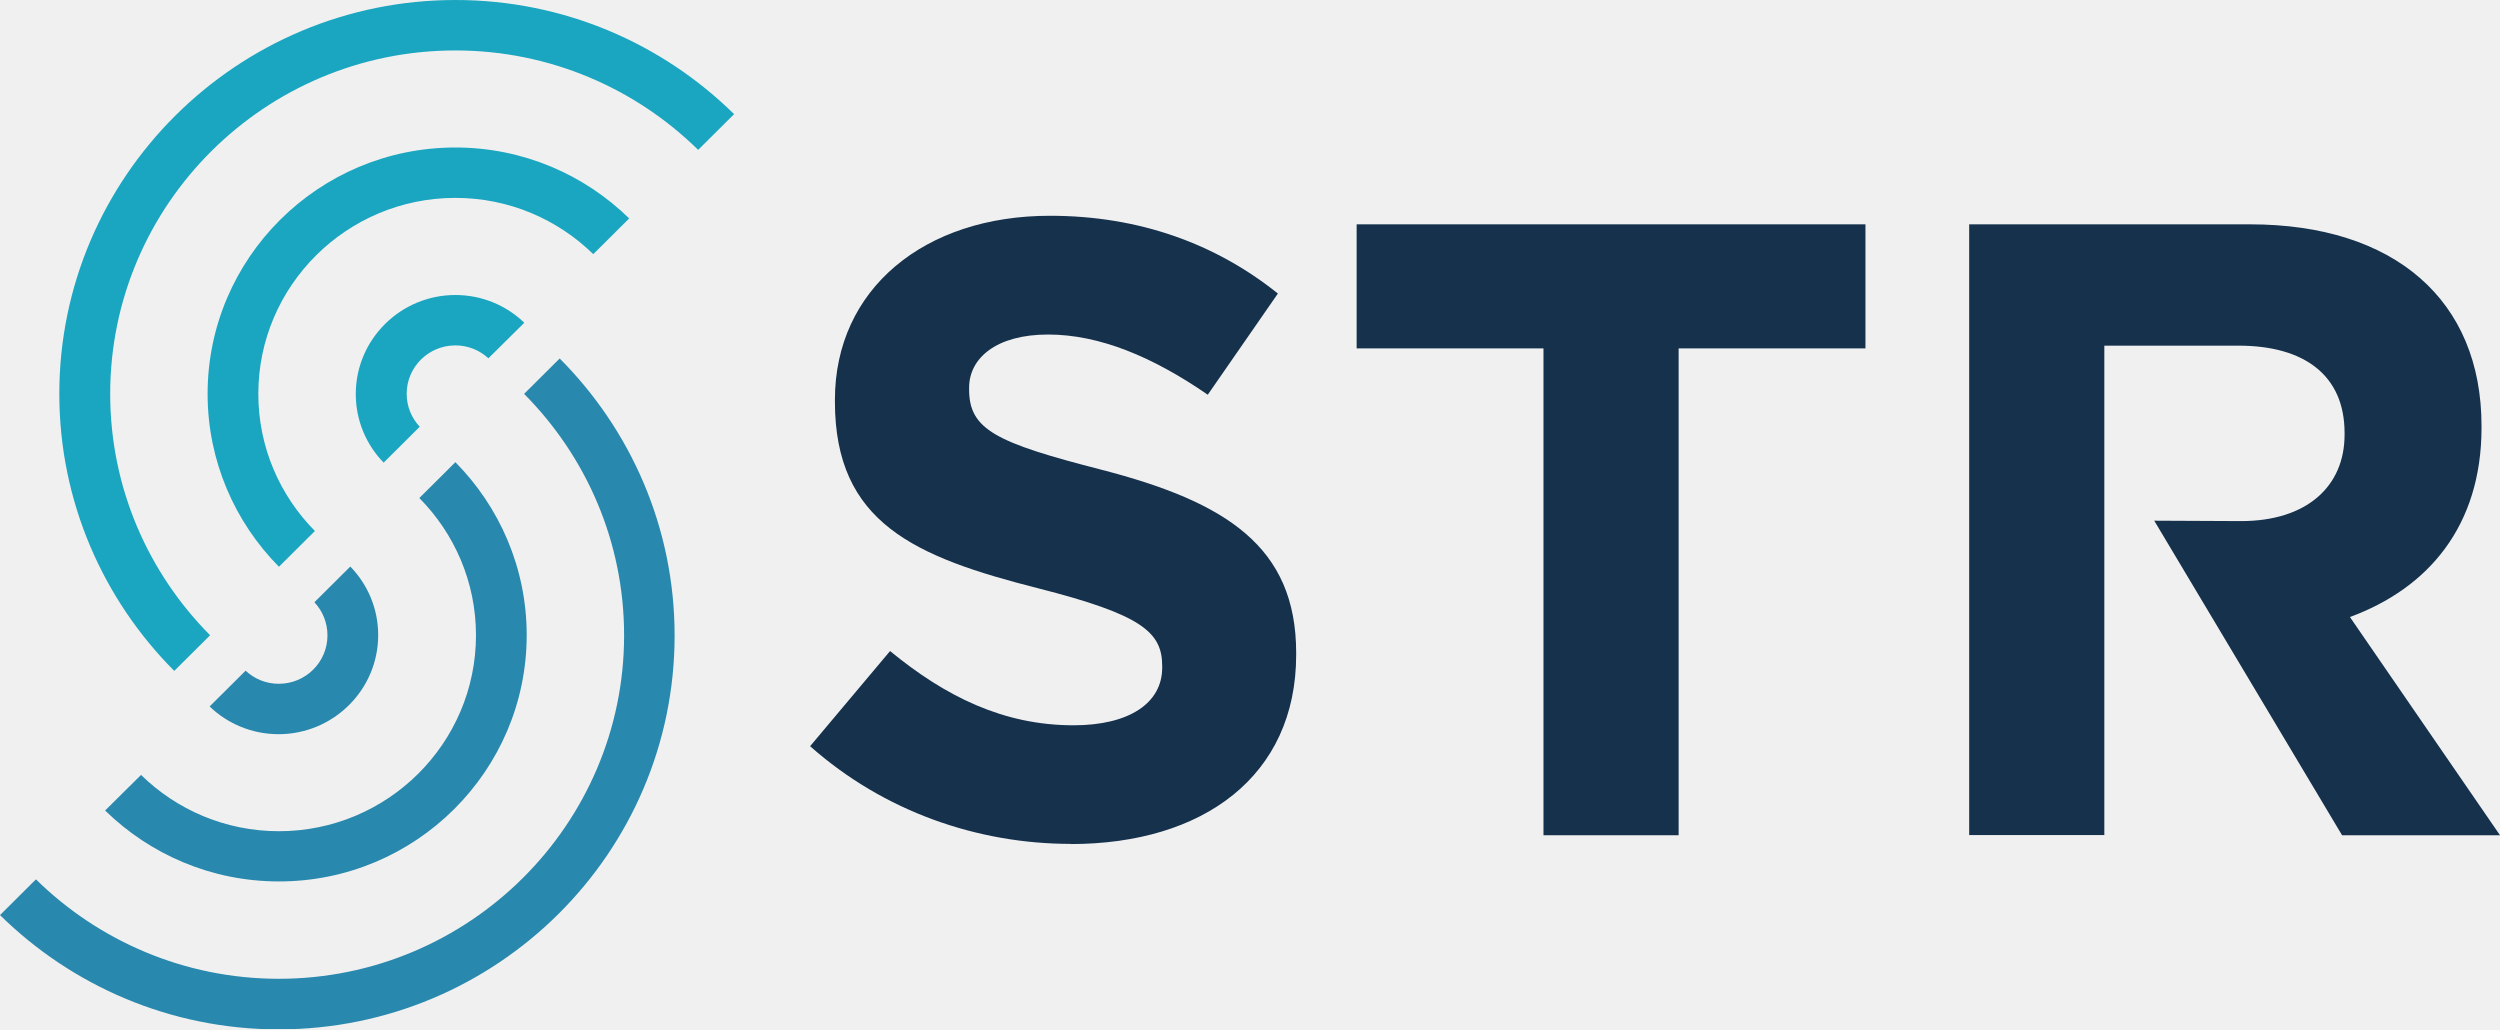
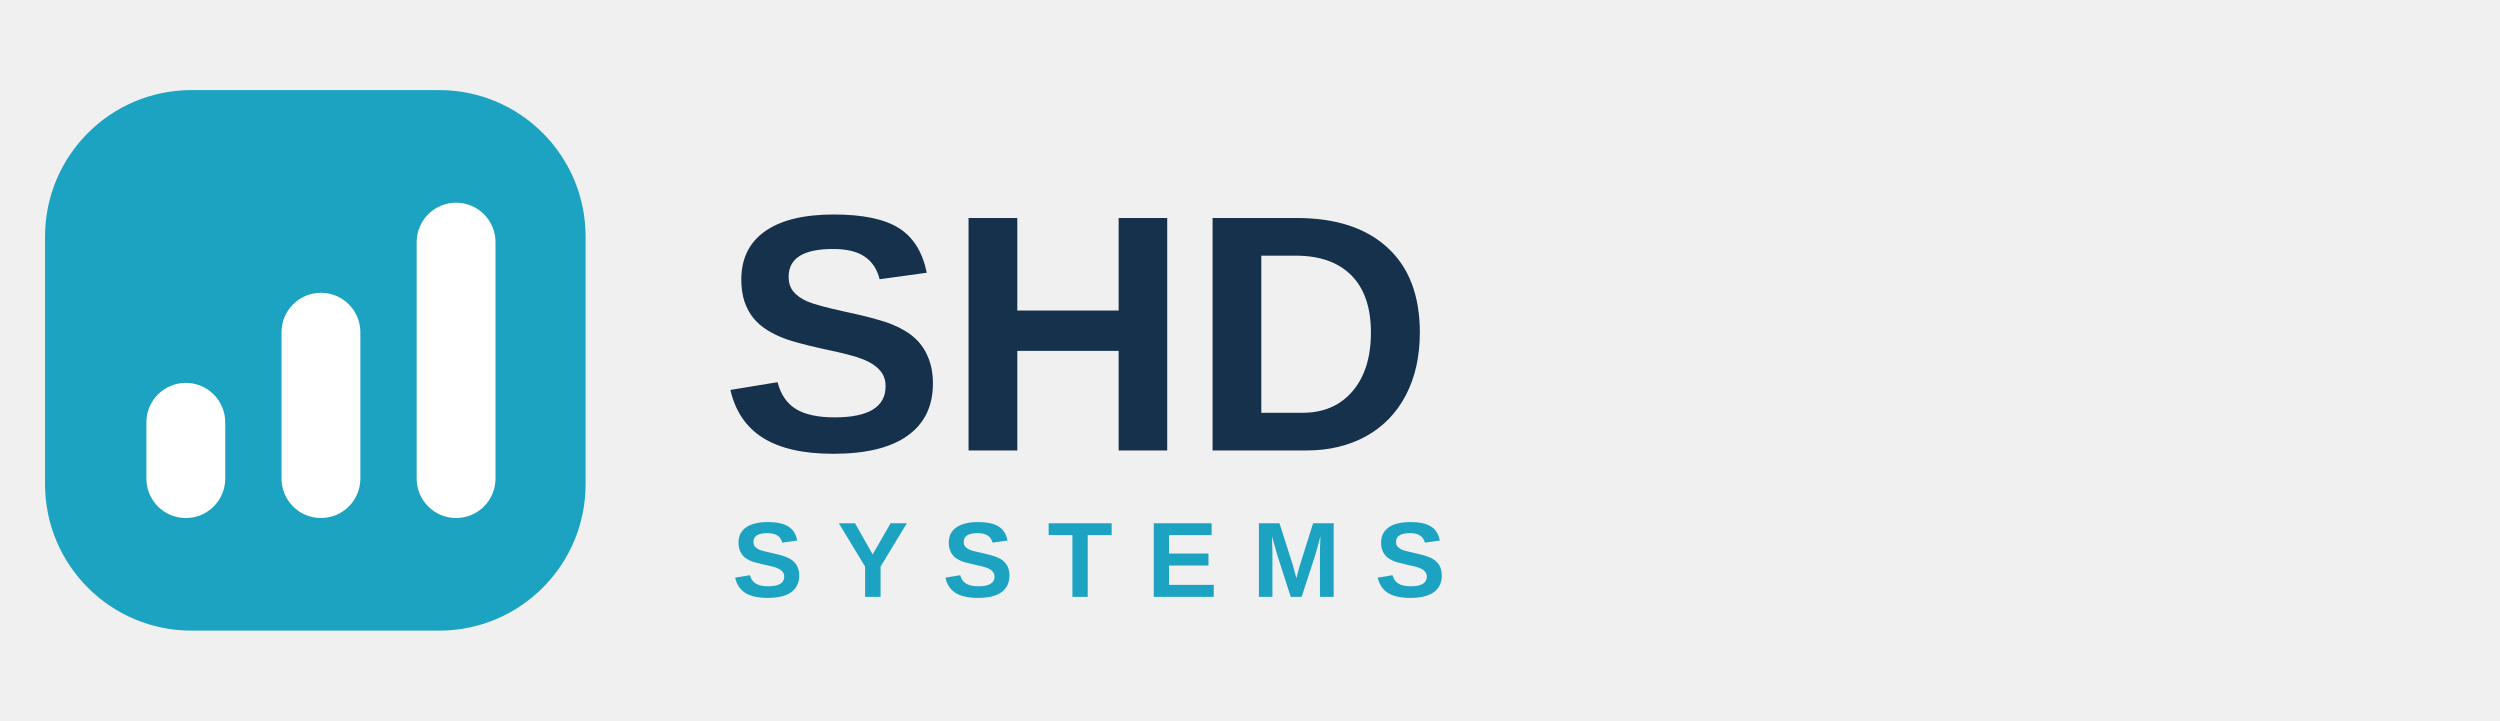
- <svg xmlns="http://www.w3.org/2000/svg" width="153" height="63" viewBox="0 0 153 63" fill="none">
-   <g id="STR-White 2" clip-path="url(#clip0_28_7474)">
-     <g id="Clip path group">
-       <mask id="mask0_28_7474" style="mask-type:luminance" maskUnits="userSpaceOnUse" x="0" y="0" width="153" height="63">
-         <g id="clippath">
-           <path id="Vector" d="M153 0H0V63H153V0Z" fill="white" />
-         </g>
-       </mask>
-       <g mask="url(#mask0_28_7474)">
-         <g id="Group">
-           <path id="Vector_2" d="M12.863 38.883C9.089 35.081 6.744 29.868 6.744 24.105C6.744 12.518 16.218 3.087 27.869 3.087C33.651 3.087 38.906 5.418 42.728 9.172L44.927 6.985C40.539 2.667 34.516 0 27.869 0C14.512 0 3.63 10.809 3.63 24.105C3.63 30.705 6.324 36.706 10.664 41.059L12.866 38.87V38.883H12.863Z" fill="#1AA6C0" />
-           <path id="Vector_3" d="M19.272 32.497C17.131 30.333 15.809 27.369 15.809 24.105C15.809 17.494 21.22 12.111 27.869 12.111C31.151 12.111 34.131 13.425 36.308 15.555L38.507 13.368C35.765 10.689 32.016 9.027 27.866 9.027C19.498 9.027 12.705 15.795 12.705 24.105C12.705 28.218 14.377 31.96 17.071 34.686L19.272 32.497Z" fill="#1AA6C0" />
-           <path id="Vector_4" d="M25.693 26.124C25.2 25.596 24.889 24.892 24.889 24.102C24.889 22.462 26.223 21.138 27.869 21.138C28.651 21.138 29.359 21.438 29.89 21.928L32.088 19.751C30.995 18.699 29.503 18.054 27.869 18.054C24.514 18.054 21.773 20.768 21.773 24.117C21.773 25.744 22.421 27.226 23.479 28.313L25.68 26.124H25.693Z" fill="#1AA6C0" />
-           <path id="Vector_5" d="M32.076 24.106C35.851 27.907 38.195 33.12 38.195 38.884C38.195 50.47 28.709 59.902 17.058 59.902C11.276 59.902 6.021 57.57 2.199 53.816L0 56.003C4.388 60.319 10.411 62.998 17.048 62.998C30.418 62.998 41.286 52.189 41.286 38.894C41.286 32.281 38.592 26.293 34.252 21.939L32.064 24.116L32.076 24.103V24.106Z" fill="#2888AD" />
-           <path id="Vector_6" d="M25.667 30.484C27.808 32.649 29.13 35.613 29.13 38.877C29.13 45.49 23.72 50.87 17.07 50.87C13.788 50.87 10.808 49.556 8.632 47.426L6.433 49.603C9.174 52.282 12.924 53.944 17.073 53.944C25.441 53.944 32.234 47.177 32.234 38.867C32.234 34.753 30.563 31.012 27.869 28.285L25.68 30.462L25.667 30.487V30.484Z" fill="#2888AD" />
-           <path id="Vector_7" d="M19.247 36.862C19.739 37.39 20.041 38.104 20.041 38.884C20.041 40.524 18.707 41.848 17.061 41.848C16.279 41.848 15.57 41.548 15.03 41.046L12.829 43.235C13.922 44.288 15.415 44.932 17.048 44.932C20.403 44.932 23.145 42.218 23.145 38.869C23.145 37.242 22.496 35.76 21.438 34.673L19.249 36.85V36.862H19.247Z" fill="#2888AD" />
-           <path id="Vector_8" d="M65.534 51.646C59.835 51.646 54.1 49.674 49.579 45.667L54.472 39.844C57.852 42.618 61.398 44.388 65.703 44.388C69.08 44.388 71.126 43.048 71.126 40.861V40.754C71.126 38.675 69.839 37.61 63.552 36.008C55.977 34.084 51.097 32.002 51.097 24.577V24.469C51.097 17.689 56.568 13.205 64.25 13.205C69.721 13.205 74.398 14.915 78.207 17.964L73.915 24.157C70.585 21.86 67.314 20.473 64.142 20.473C60.971 20.473 59.31 21.92 59.31 23.724V23.832C59.31 26.284 60.92 27.083 67.412 28.748C75.034 30.72 79.326 33.446 79.326 39.962V40.069C79.326 47.494 73.639 51.656 65.524 51.656" fill="#15314c" />
-         </g>
-       </g>
-     </g>
-     <path id="Vector_9" d="M102.732 21.322V51.117H94.461V21.322H83.027V13.729H114.166V21.322H102.732Z" fill="#15314c" />
-     <g id="Clip path group_2">
-       <mask id="mask1_28_7474" style="mask-type:luminance" maskUnits="userSpaceOnUse" x="0" y="0" width="153" height="63">
-         <g id="clippath-1">
-           <path id="Vector_10" d="M153 0H0V63H153V0Z" fill="white" />
-         </g>
-       </mask>
-       <g mask="url(#mask1_28_7474)">
-         <g id="Group_2">
-           <path id="Vector_11" d="M131.84 31.868L143.335 51.117H153L143.815 37.761C148.6 36.004 151.869 32.2 151.869 26.175V26.067C151.869 18.38 146.554 13.729 137.693 13.729H120.514V51.105H128.785V21.154H136.997C141.026 21.154 143.488 22.971 143.488 26.497V26.605C143.488 29.761 141.181 31.891 137.153 31.891L131.838 31.866L131.84 31.868Z" fill="#15314c" />
-         </g>
-       </g>
-     </g>
-   </g>
-   <defs>
-     <clipPath id="clip0_28_7474">
-       <rect width="153" height="63" fill="white" />
-     </clipPath>
-   </defs>
+ <svg xmlns="http://www.w3.org/2000/svg" width="222" height="64" viewBox="0 0 222 64" fill="none">
+   <rect x="4" y="8" width="48" height="48" rx="13" fill="#1CA3C2" />
+   <rect x="13" y="34" width="7" height="12" rx="3.5" fill="#ffffff" />
+   <rect x="25" y="26" width="7" height="20" rx="3.5" fill="#ffffff" />
+   <rect x="37" y="18" width="7" height="28" rx="3.5" fill="#ffffff" />
+   <text x="64" y="40" font-family="Segoe UI, Arial, sans-serif" font-size="30" font-weight="800" fill="#15314c">SHD</text>
+   <text x="65" y="53" font-family="Segoe UI, Arial, sans-serif" font-size="9.5" font-weight="700" letter-spacing="3" fill="#1CA3C2">SYSTEMS</text>
</svg>
